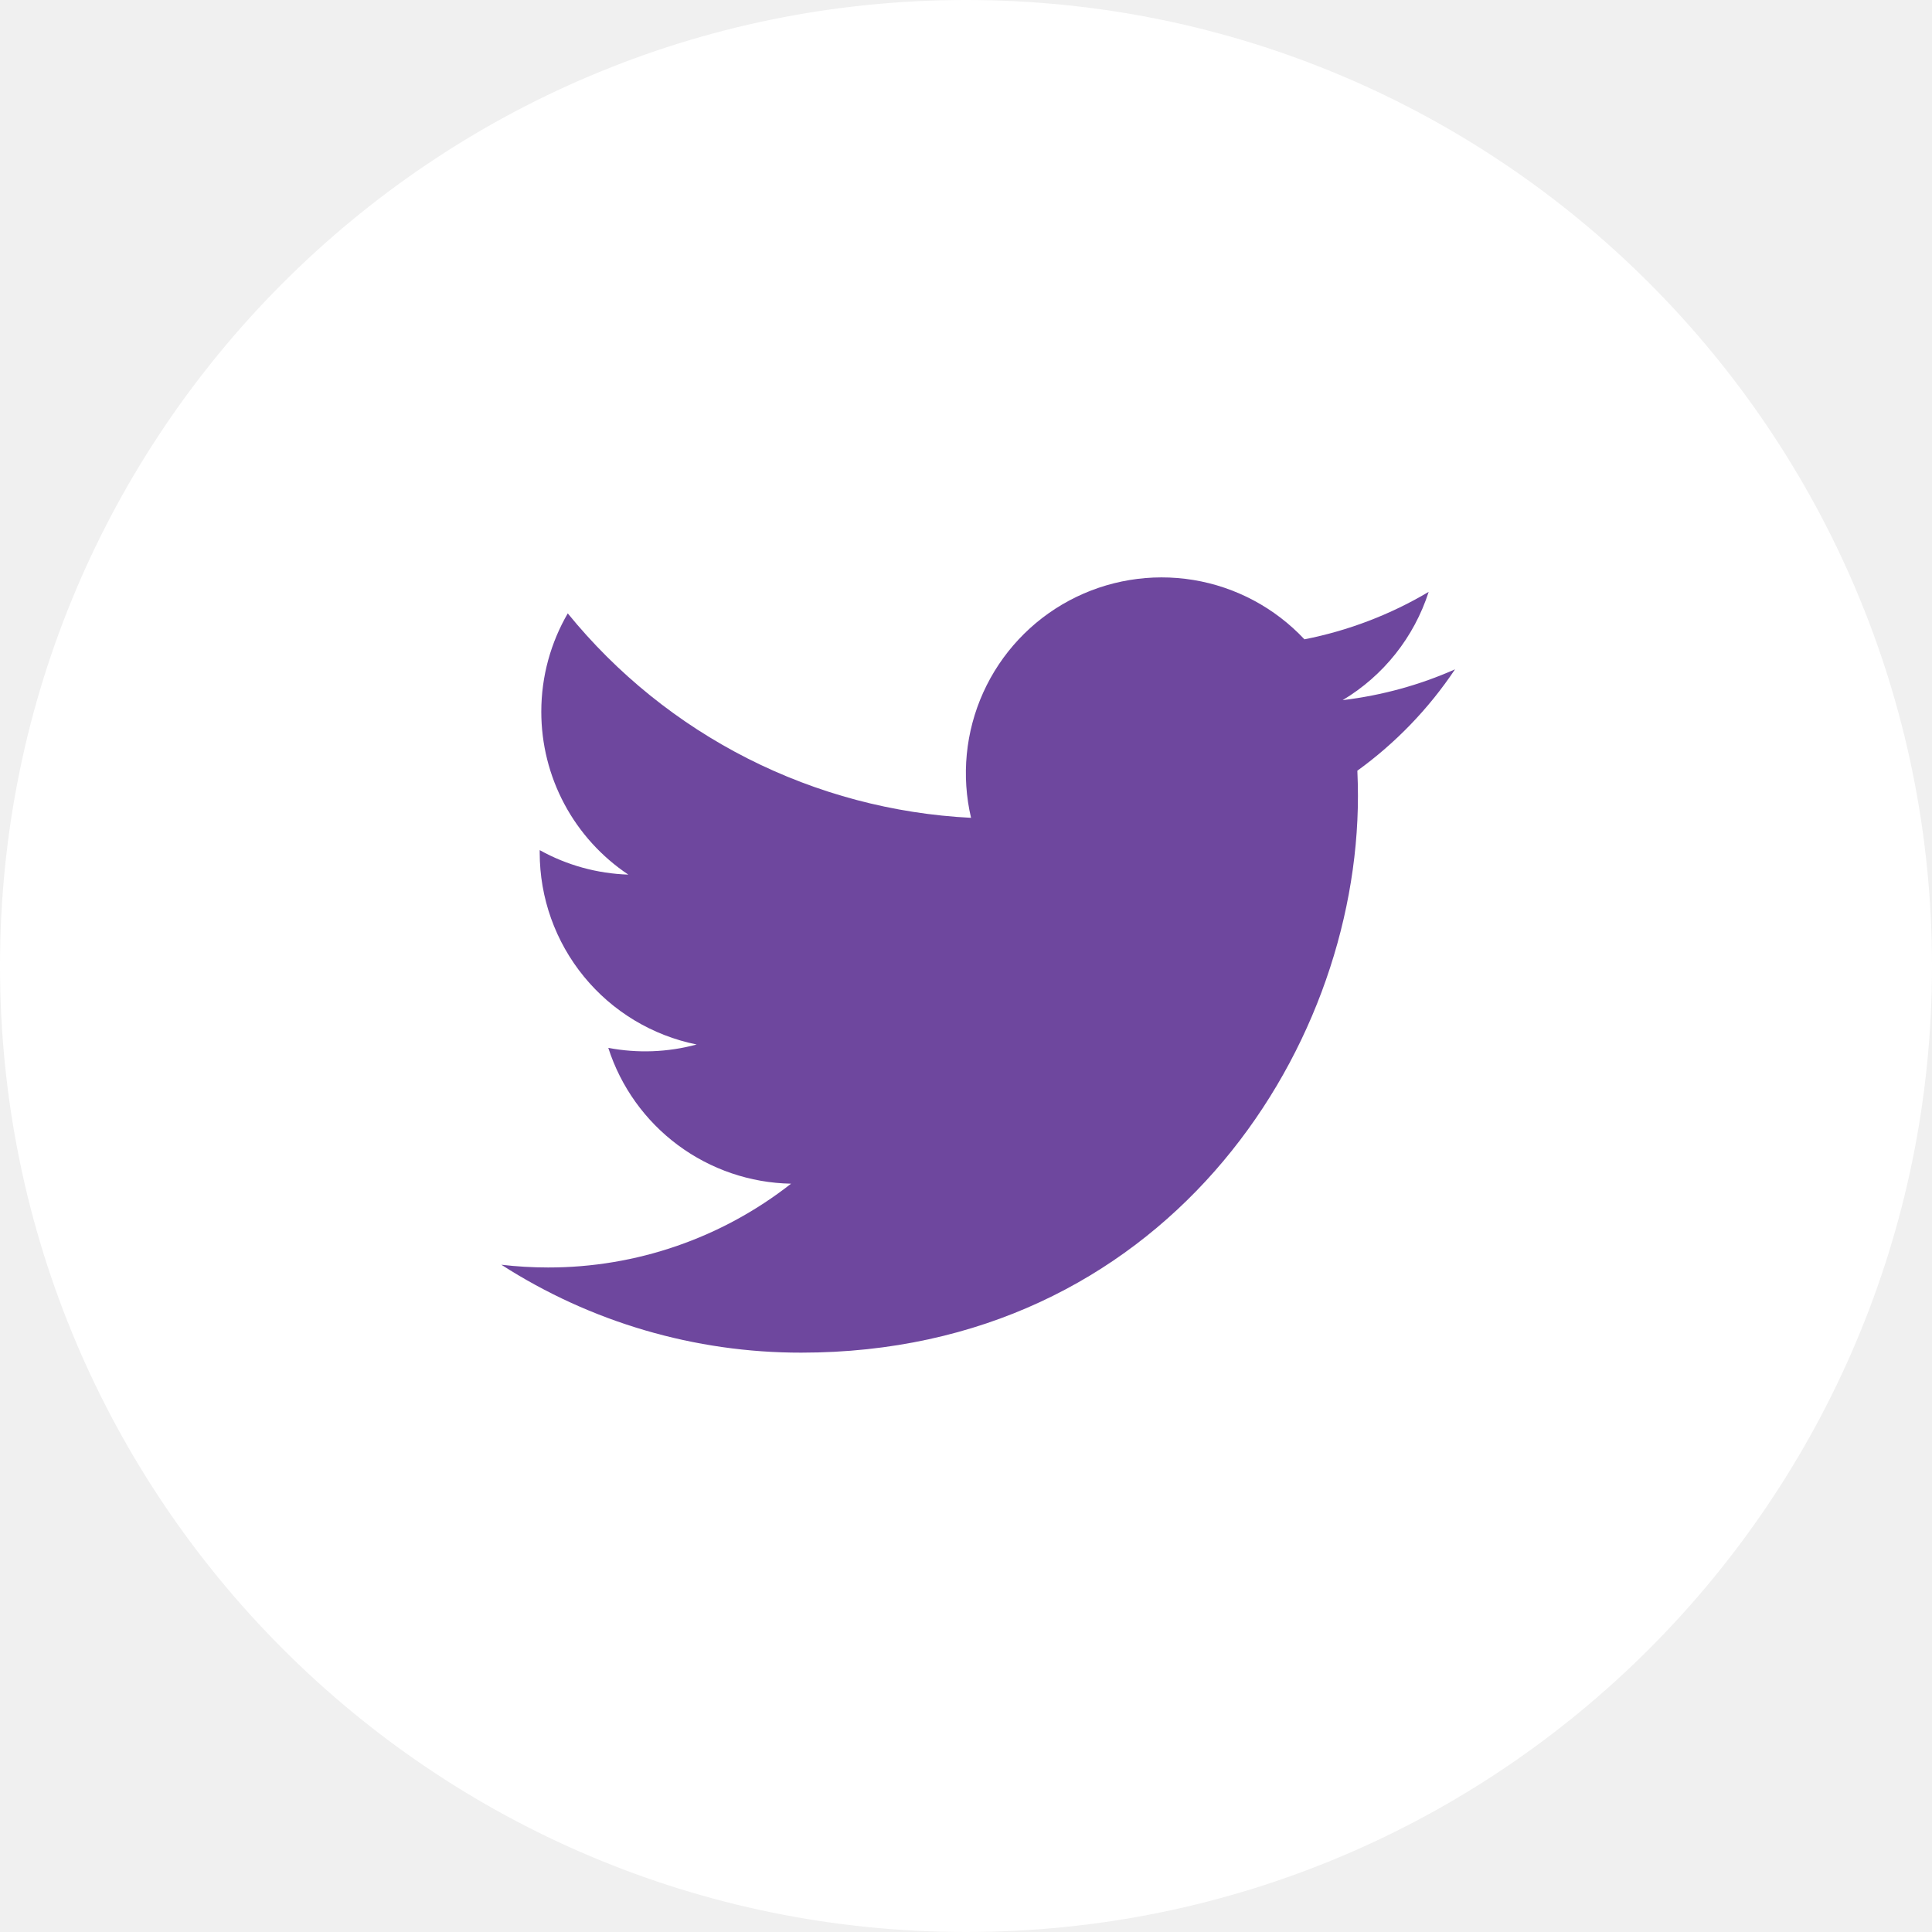
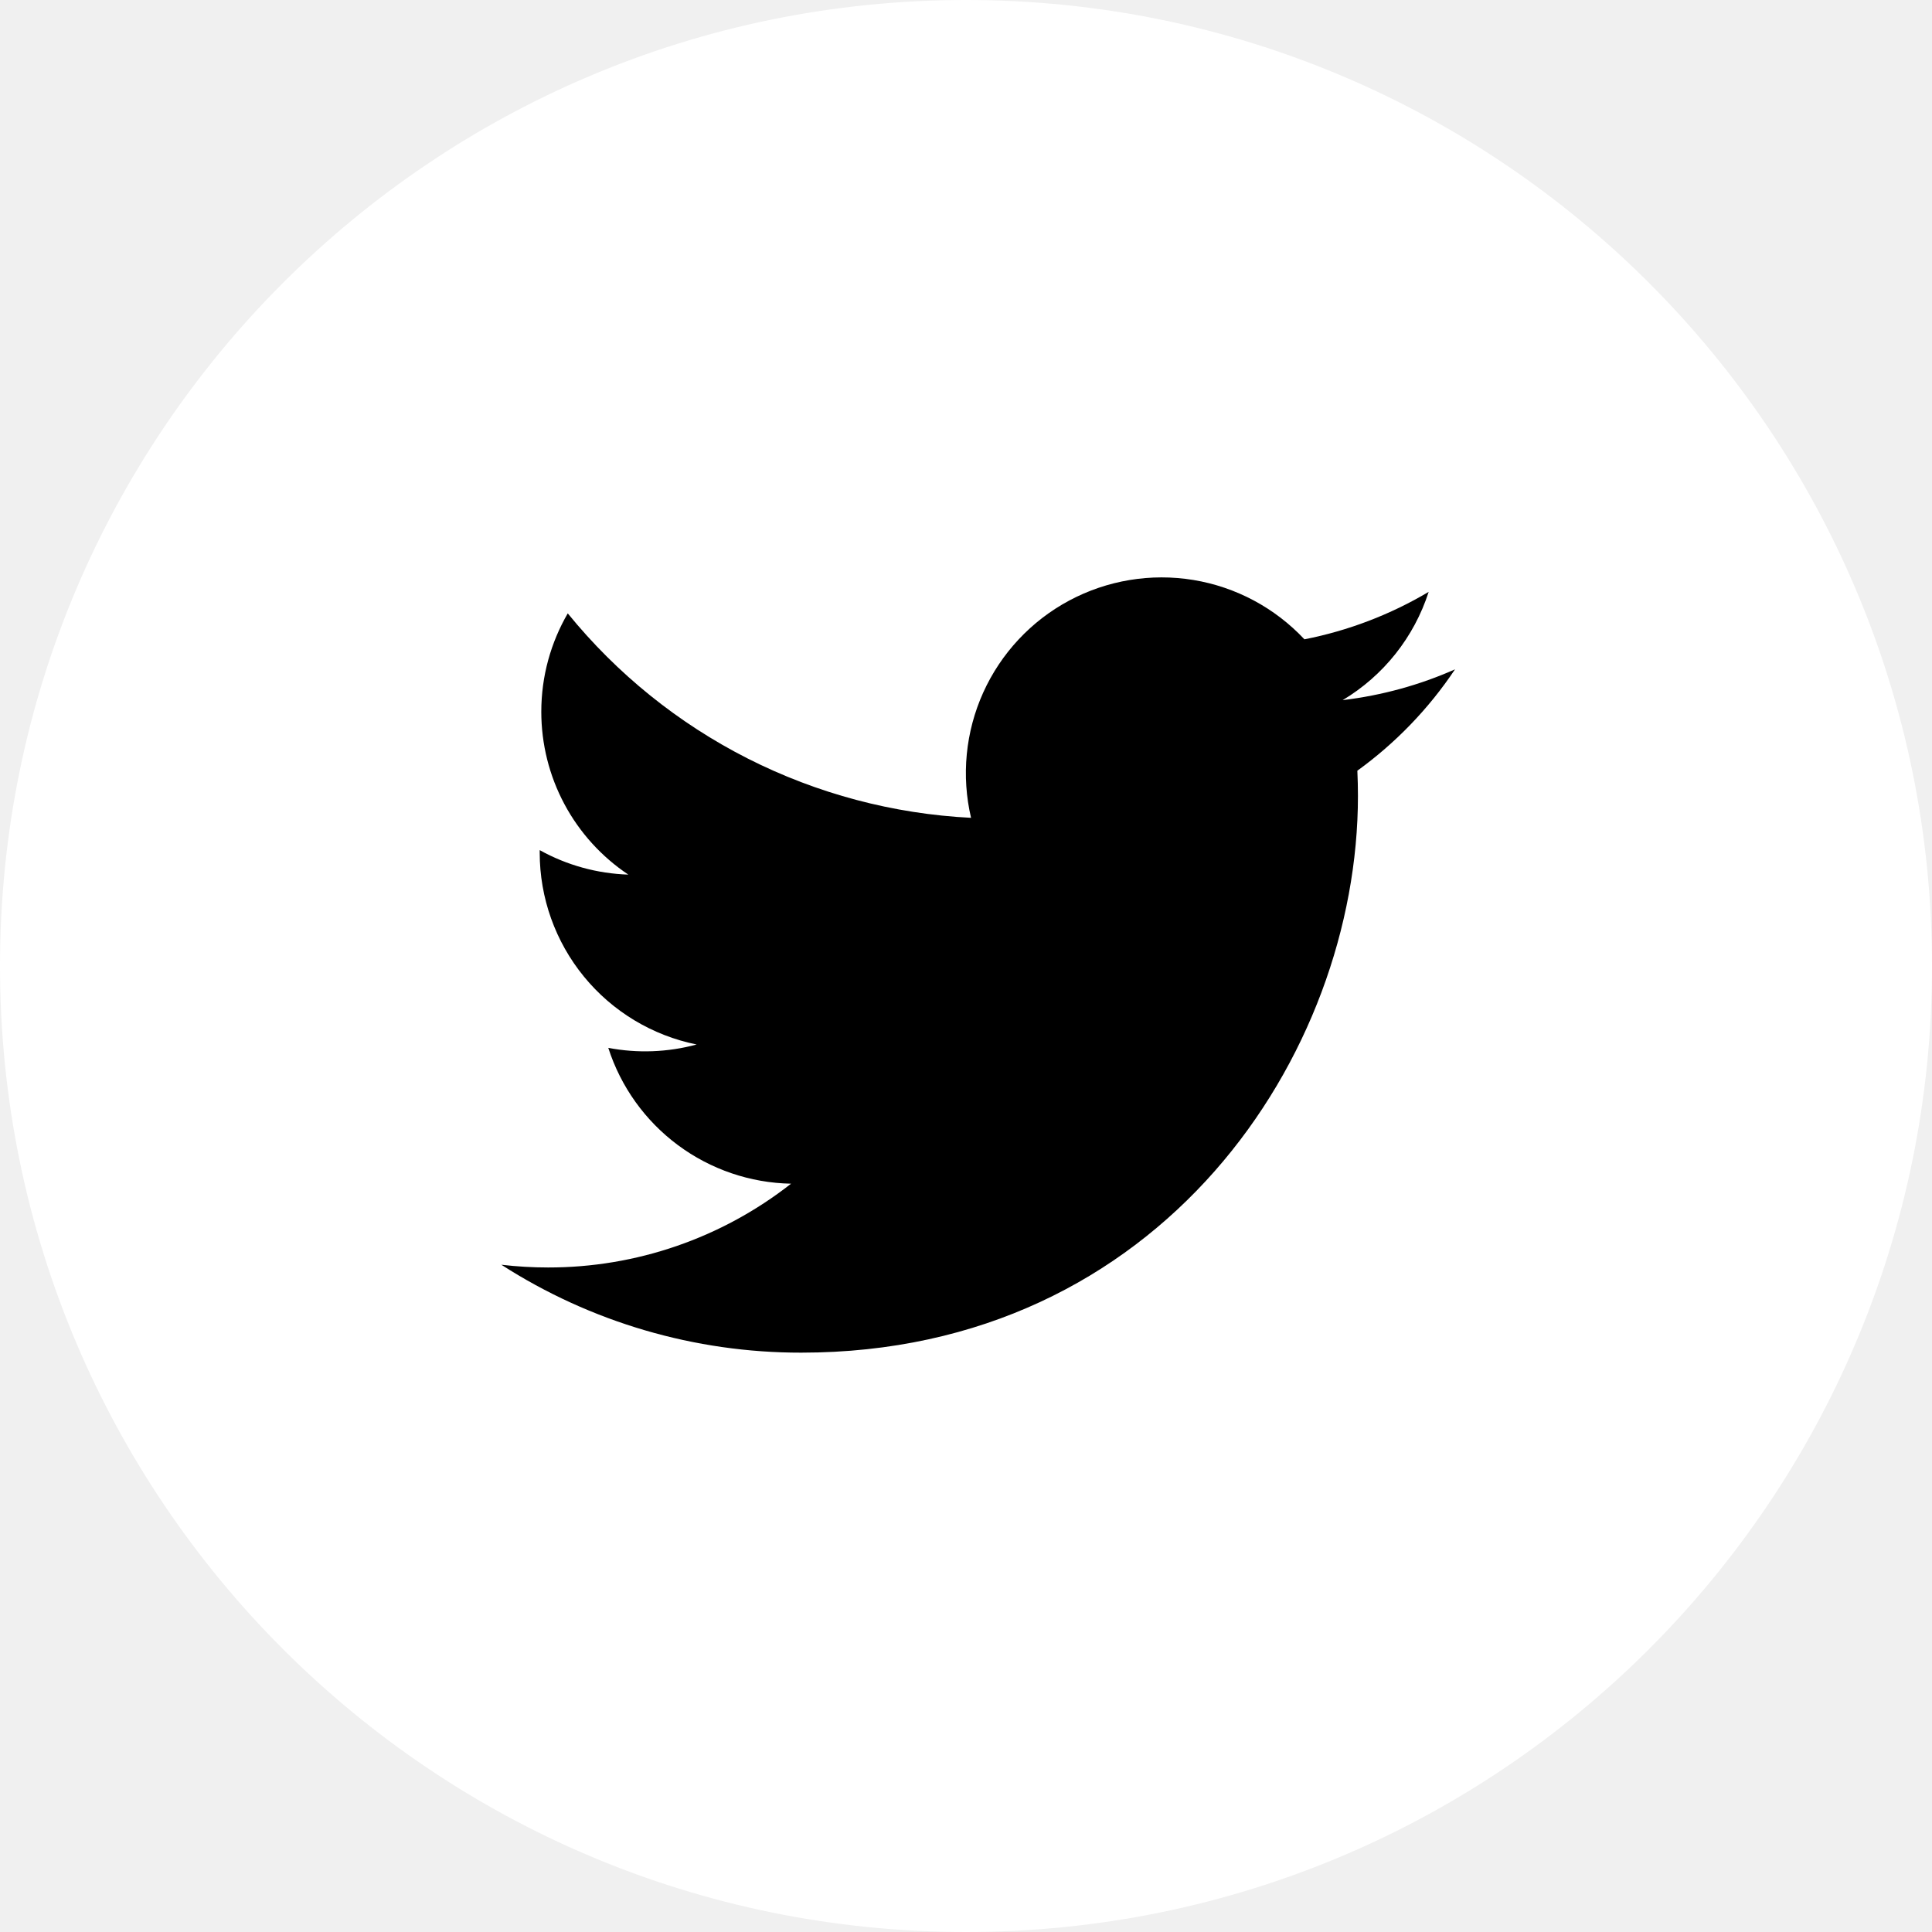
- <svg xmlns="http://www.w3.org/2000/svg" width="46" height="46" viewBox="0 0 46 46" fill="none">
+ <svg xmlns="http://www.w3.org/2000/svg" width="46" height="46" viewBox="0 0 46 46" fill="currentColor">
  <circle cx="23" cy="23" r="23" fill="white" />
-   <path d="M34.643 15.937C33.808 16.307 32.911 16.557 31.968 16.67C32.941 16.088 33.669 15.171 34.016 14.092C33.102 14.635 32.101 15.017 31.058 15.222C30.356 14.473 29.427 13.976 28.414 13.809C27.402 13.643 26.362 13.815 25.457 14.299C24.552 14.784 23.833 15.553 23.41 16.489C22.988 17.424 22.886 18.473 23.12 19.472C21.268 19.379 19.456 18.898 17.801 18.059C16.147 17.22 14.688 16.043 13.518 14.604C13.118 15.294 12.888 16.094 12.888 16.946C12.888 17.713 13.076 18.468 13.438 19.145C13.799 19.821 14.322 20.398 14.96 20.824C14.22 20.8 13.497 20.601 12.85 20.241V20.301C12.85 21.377 13.222 22.419 13.903 23.252C14.584 24.085 15.533 24.656 16.587 24.869C15.901 25.055 15.181 25.082 14.483 24.949C14.78 25.875 15.36 26.684 16.14 27.264C16.921 27.844 17.863 28.165 18.835 28.183C17.185 29.478 15.147 30.181 13.049 30.178C12.677 30.178 12.306 30.156 11.937 30.113C14.066 31.482 16.545 32.209 19.077 32.206C27.647 32.206 32.332 25.108 32.332 18.952C32.332 18.752 32.327 18.55 32.318 18.35C33.229 17.691 34.016 16.875 34.641 15.94L34.643 15.937Z" fill="#6E479E" />
+   <path d="M34.643 15.937C33.808 16.307 32.911 16.557 31.968 16.67C32.941 16.088 33.669 15.171 34.016 14.092C33.102 14.635 32.101 15.017 31.058 15.222C30.356 14.473 29.427 13.976 28.414 13.809C27.402 13.643 26.362 13.815 25.457 14.299C24.552 14.784 23.833 15.553 23.41 16.489C22.988 17.424 22.886 18.473 23.12 19.472C21.268 19.379 19.456 18.898 17.801 18.059C16.147 17.22 14.688 16.043 13.518 14.604C13.118 15.294 12.888 16.094 12.888 16.946C12.888 17.713 13.076 18.468 13.438 19.145C13.799 19.821 14.322 20.398 14.96 20.824C14.22 20.8 13.497 20.601 12.85 20.241V20.301C12.85 21.377 13.222 22.419 13.903 23.252C14.584 24.085 15.533 24.656 16.587 24.869C15.901 25.055 15.181 25.082 14.483 24.949C14.78 25.875 15.36 26.684 16.14 27.264C16.921 27.844 17.863 28.165 18.835 28.183C17.185 29.478 15.147 30.181 13.049 30.178C12.677 30.178 12.306 30.156 11.937 30.113C14.066 31.482 16.545 32.209 19.077 32.206C27.647 32.206 32.332 25.108 32.332 18.952C32.332 18.752 32.327 18.55 32.318 18.35C33.229 17.691 34.016 16.875 34.641 15.94L34.643 15.937Z" />
</svg>
